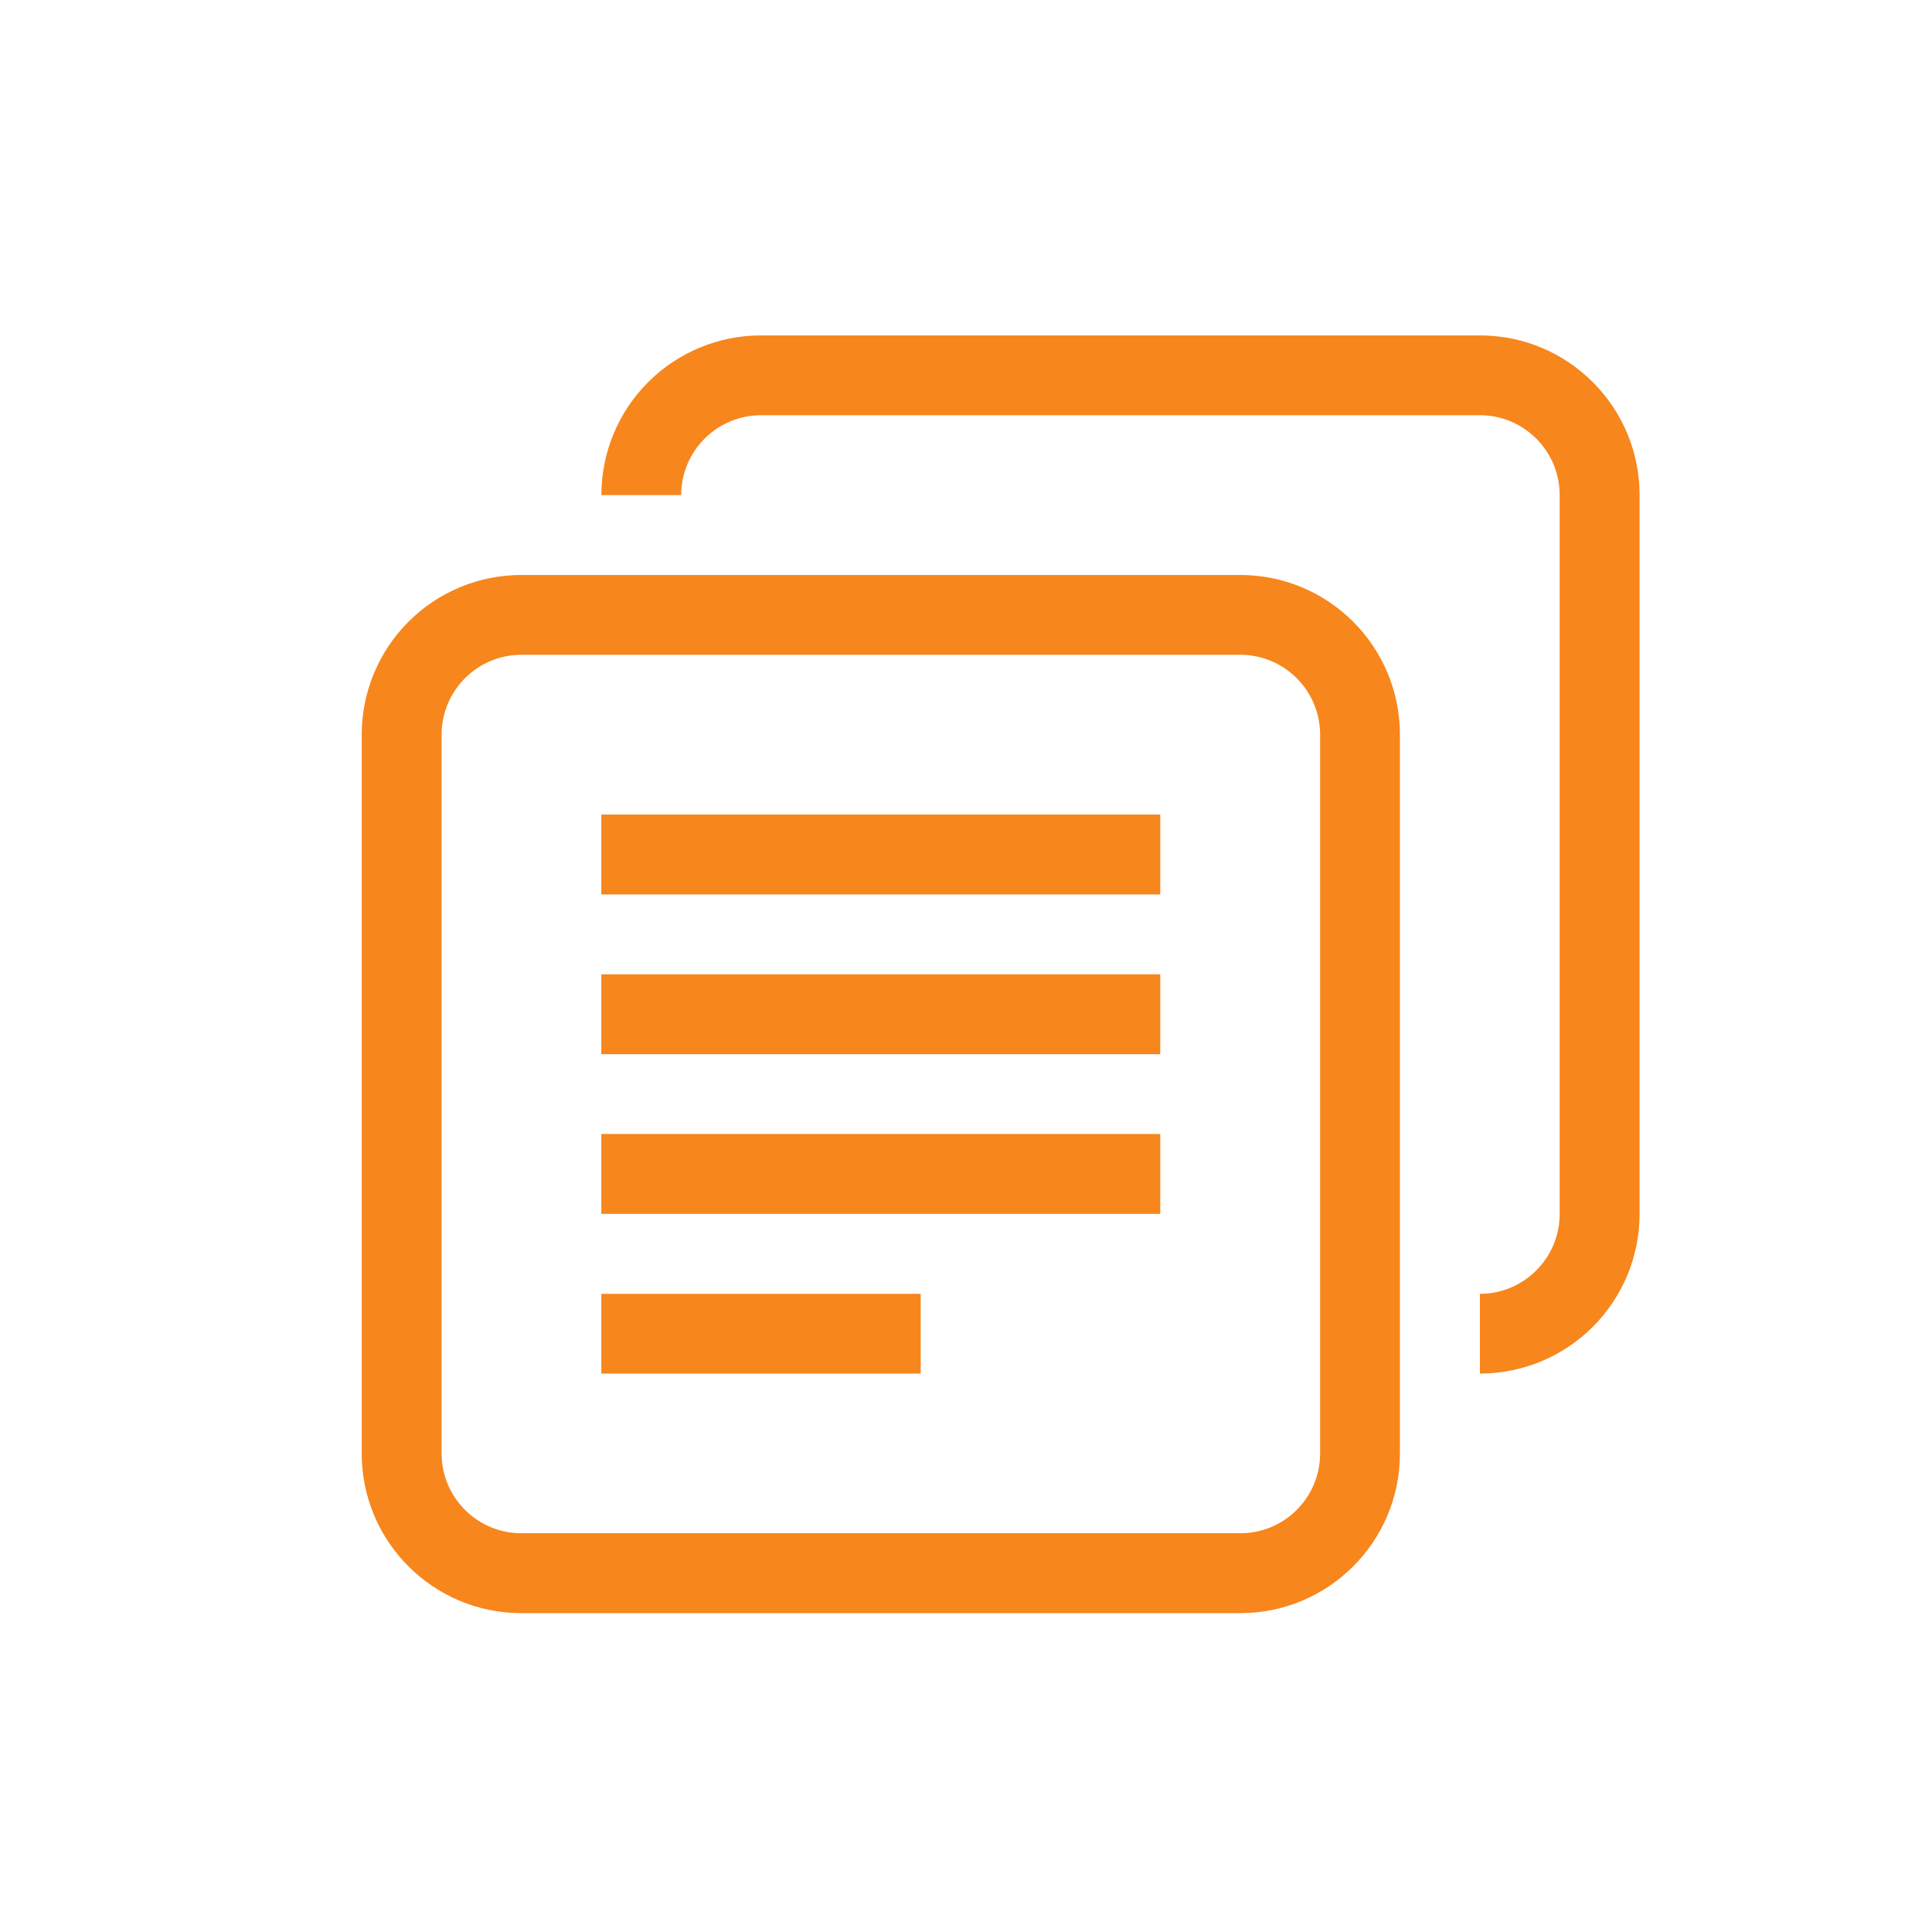
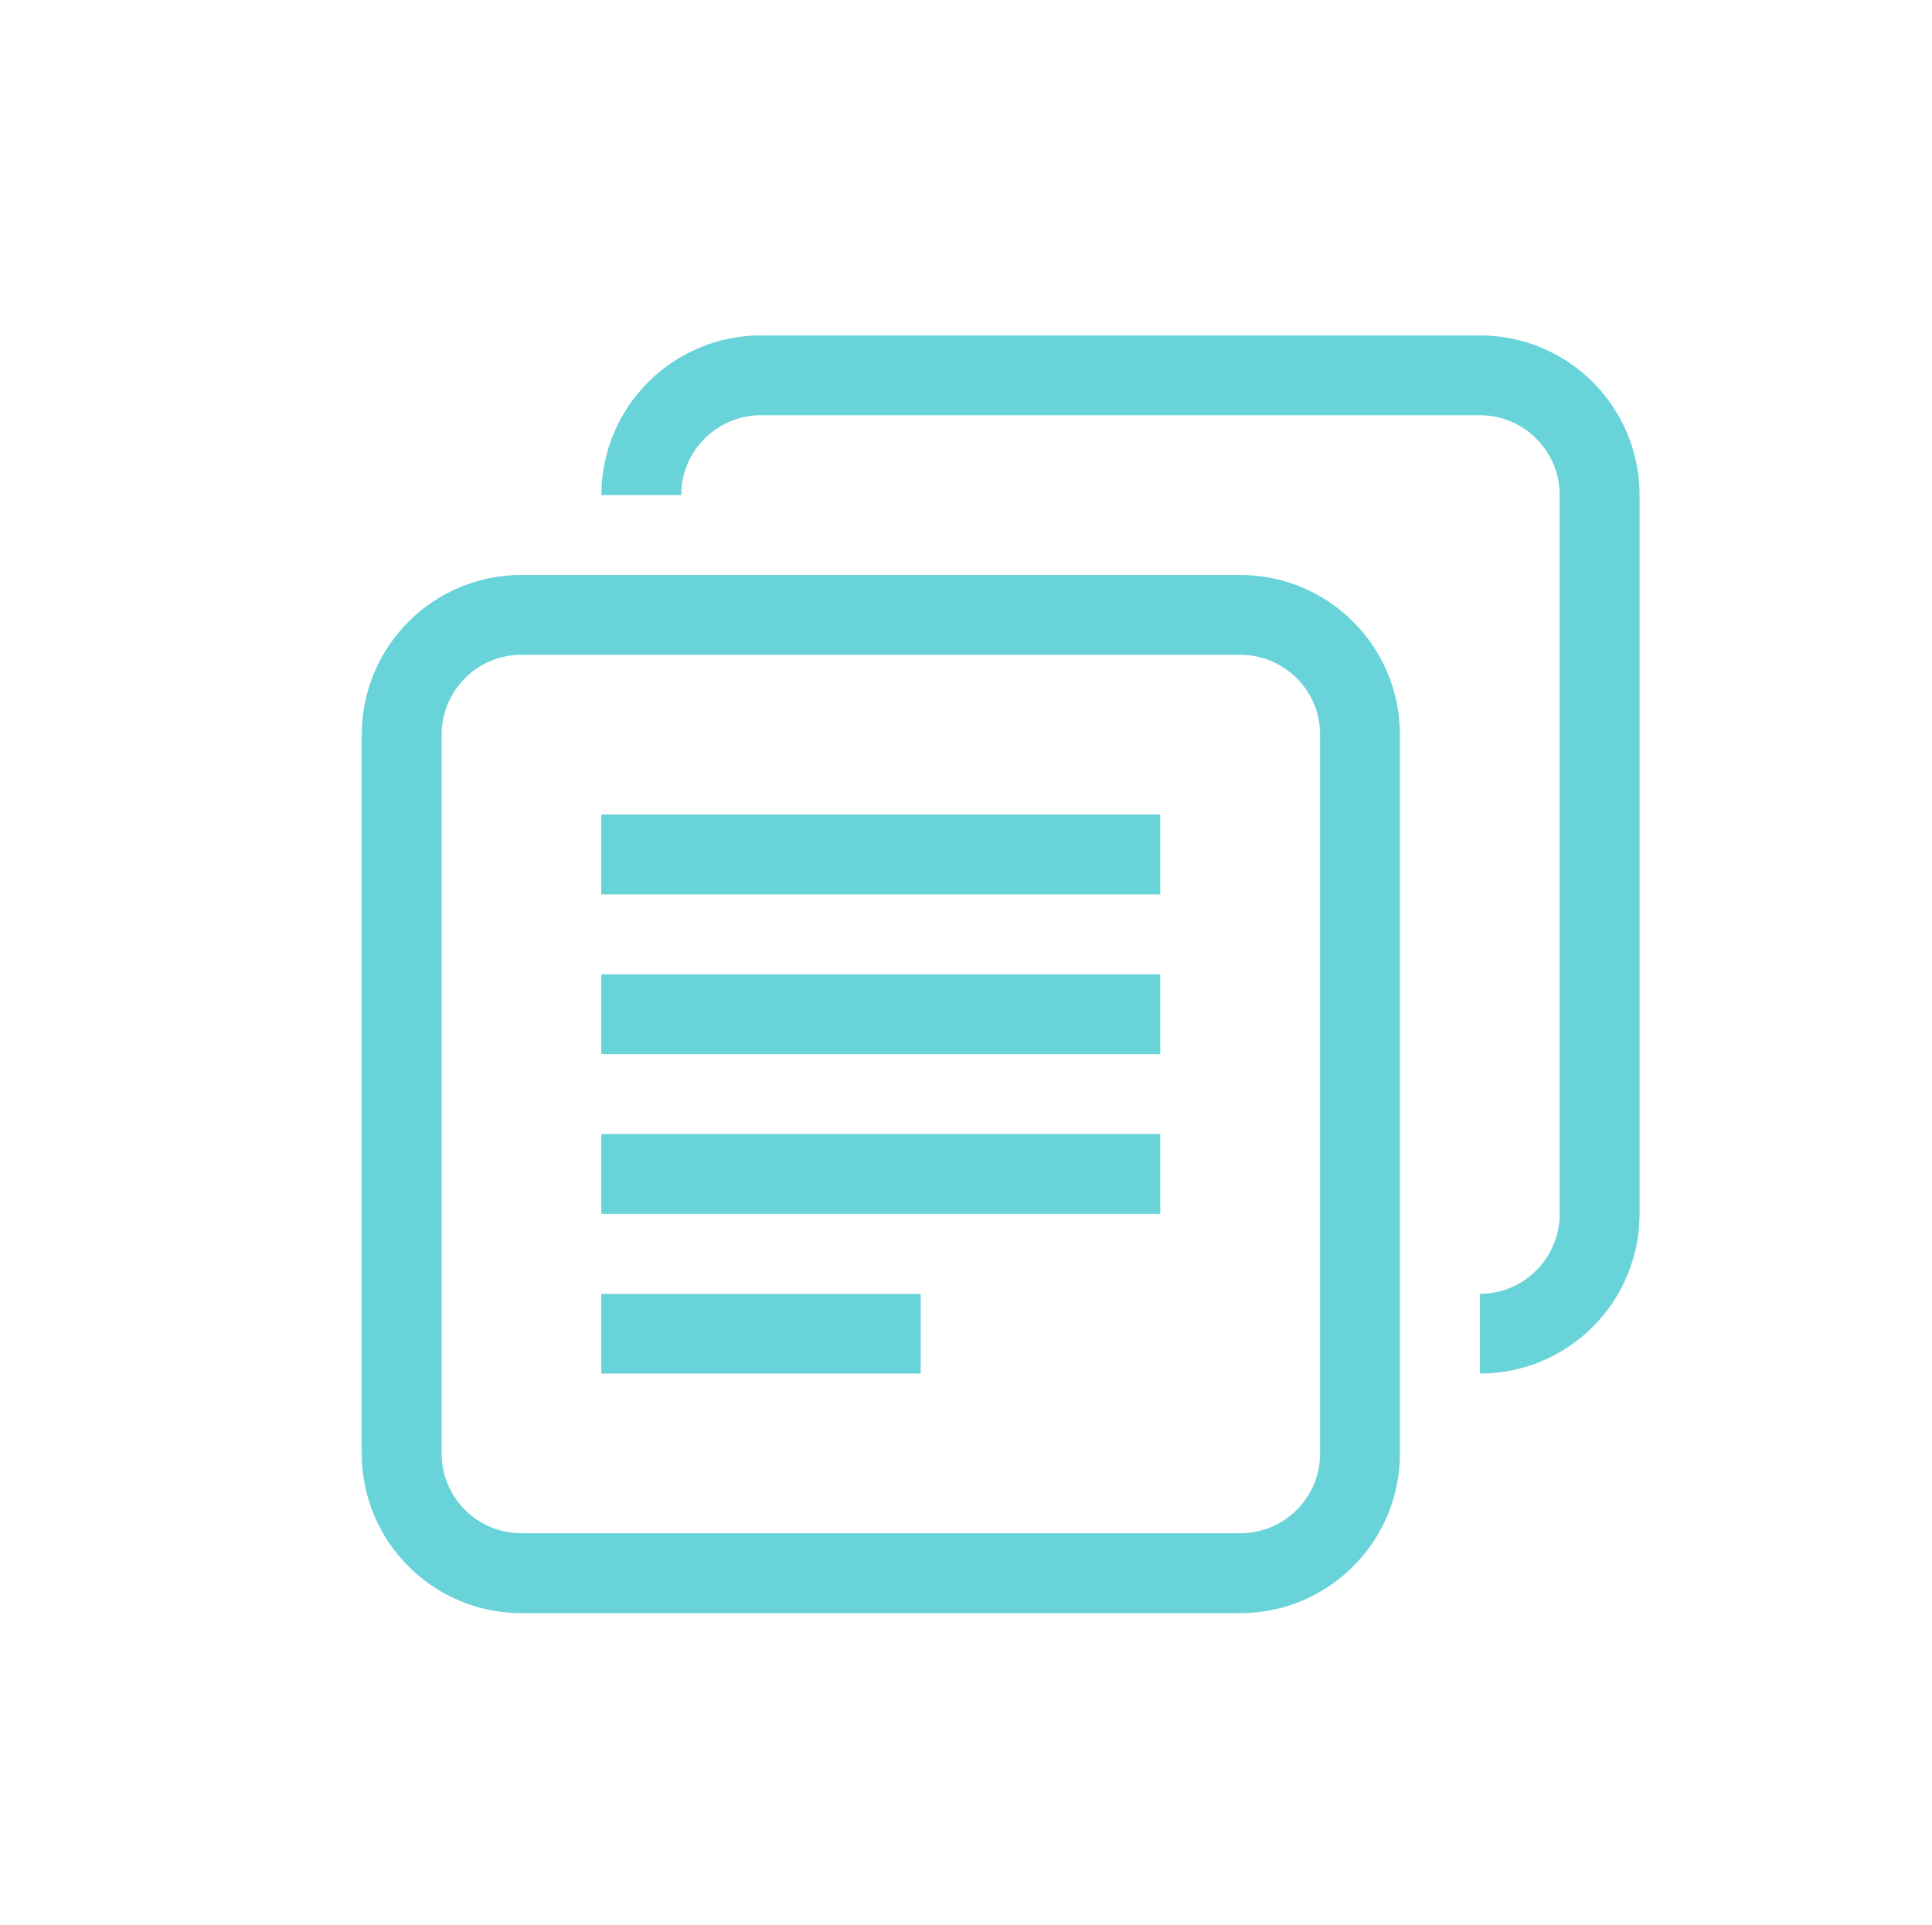
- <svg xmlns="http://www.w3.org/2000/svg" fill="#f7861c" height="24" viewBox="189.192 0 24.088 24" width="24.088">
+ <svg xmlns="http://www.w3.org/2000/svg" fill="#68d3d9" height="24" viewBox="189.192 0 24.088 24" width="24.088">
  <path d="M204.655 7.169h-8.962a1.99 1.99 0 00-1.991 1.991v8.963c0 1.1.892 1.99 1.991 1.99h8.962a1.99 1.99 0 001.991-1.99V9.16c0-1.1-.89-1.991-1.991-1.991zm.996 10.954a.995.995 0 01-.996.994h-8.962a.995.995 0 01-.995-.994V9.16c0-.55.446-.996.995-.996h8.962c.55 0 .996.446.996.996z" />
  <path d="M196.689 11.152h6.969v-.996h-6.969zM196.689 13.144h6.969v-.996h-6.969zM196.689 15.135h6.969v-.996h-6.969zM196.689 17.126h3.982v-.994h-3.982z" />
  <path d="M207.643 4.182h-8.962a1.99 1.99 0 00-1.991 1.991h.995c0-.549.446-.996.996-.996h8.962c.549 0 .995.447.995.996v8.962c0 .55-.446.997-.995.997v.994a1.99 1.99 0 001.991-1.991V6.172a1.99 1.99 0 00-1.991-1.99z" />
</svg>
